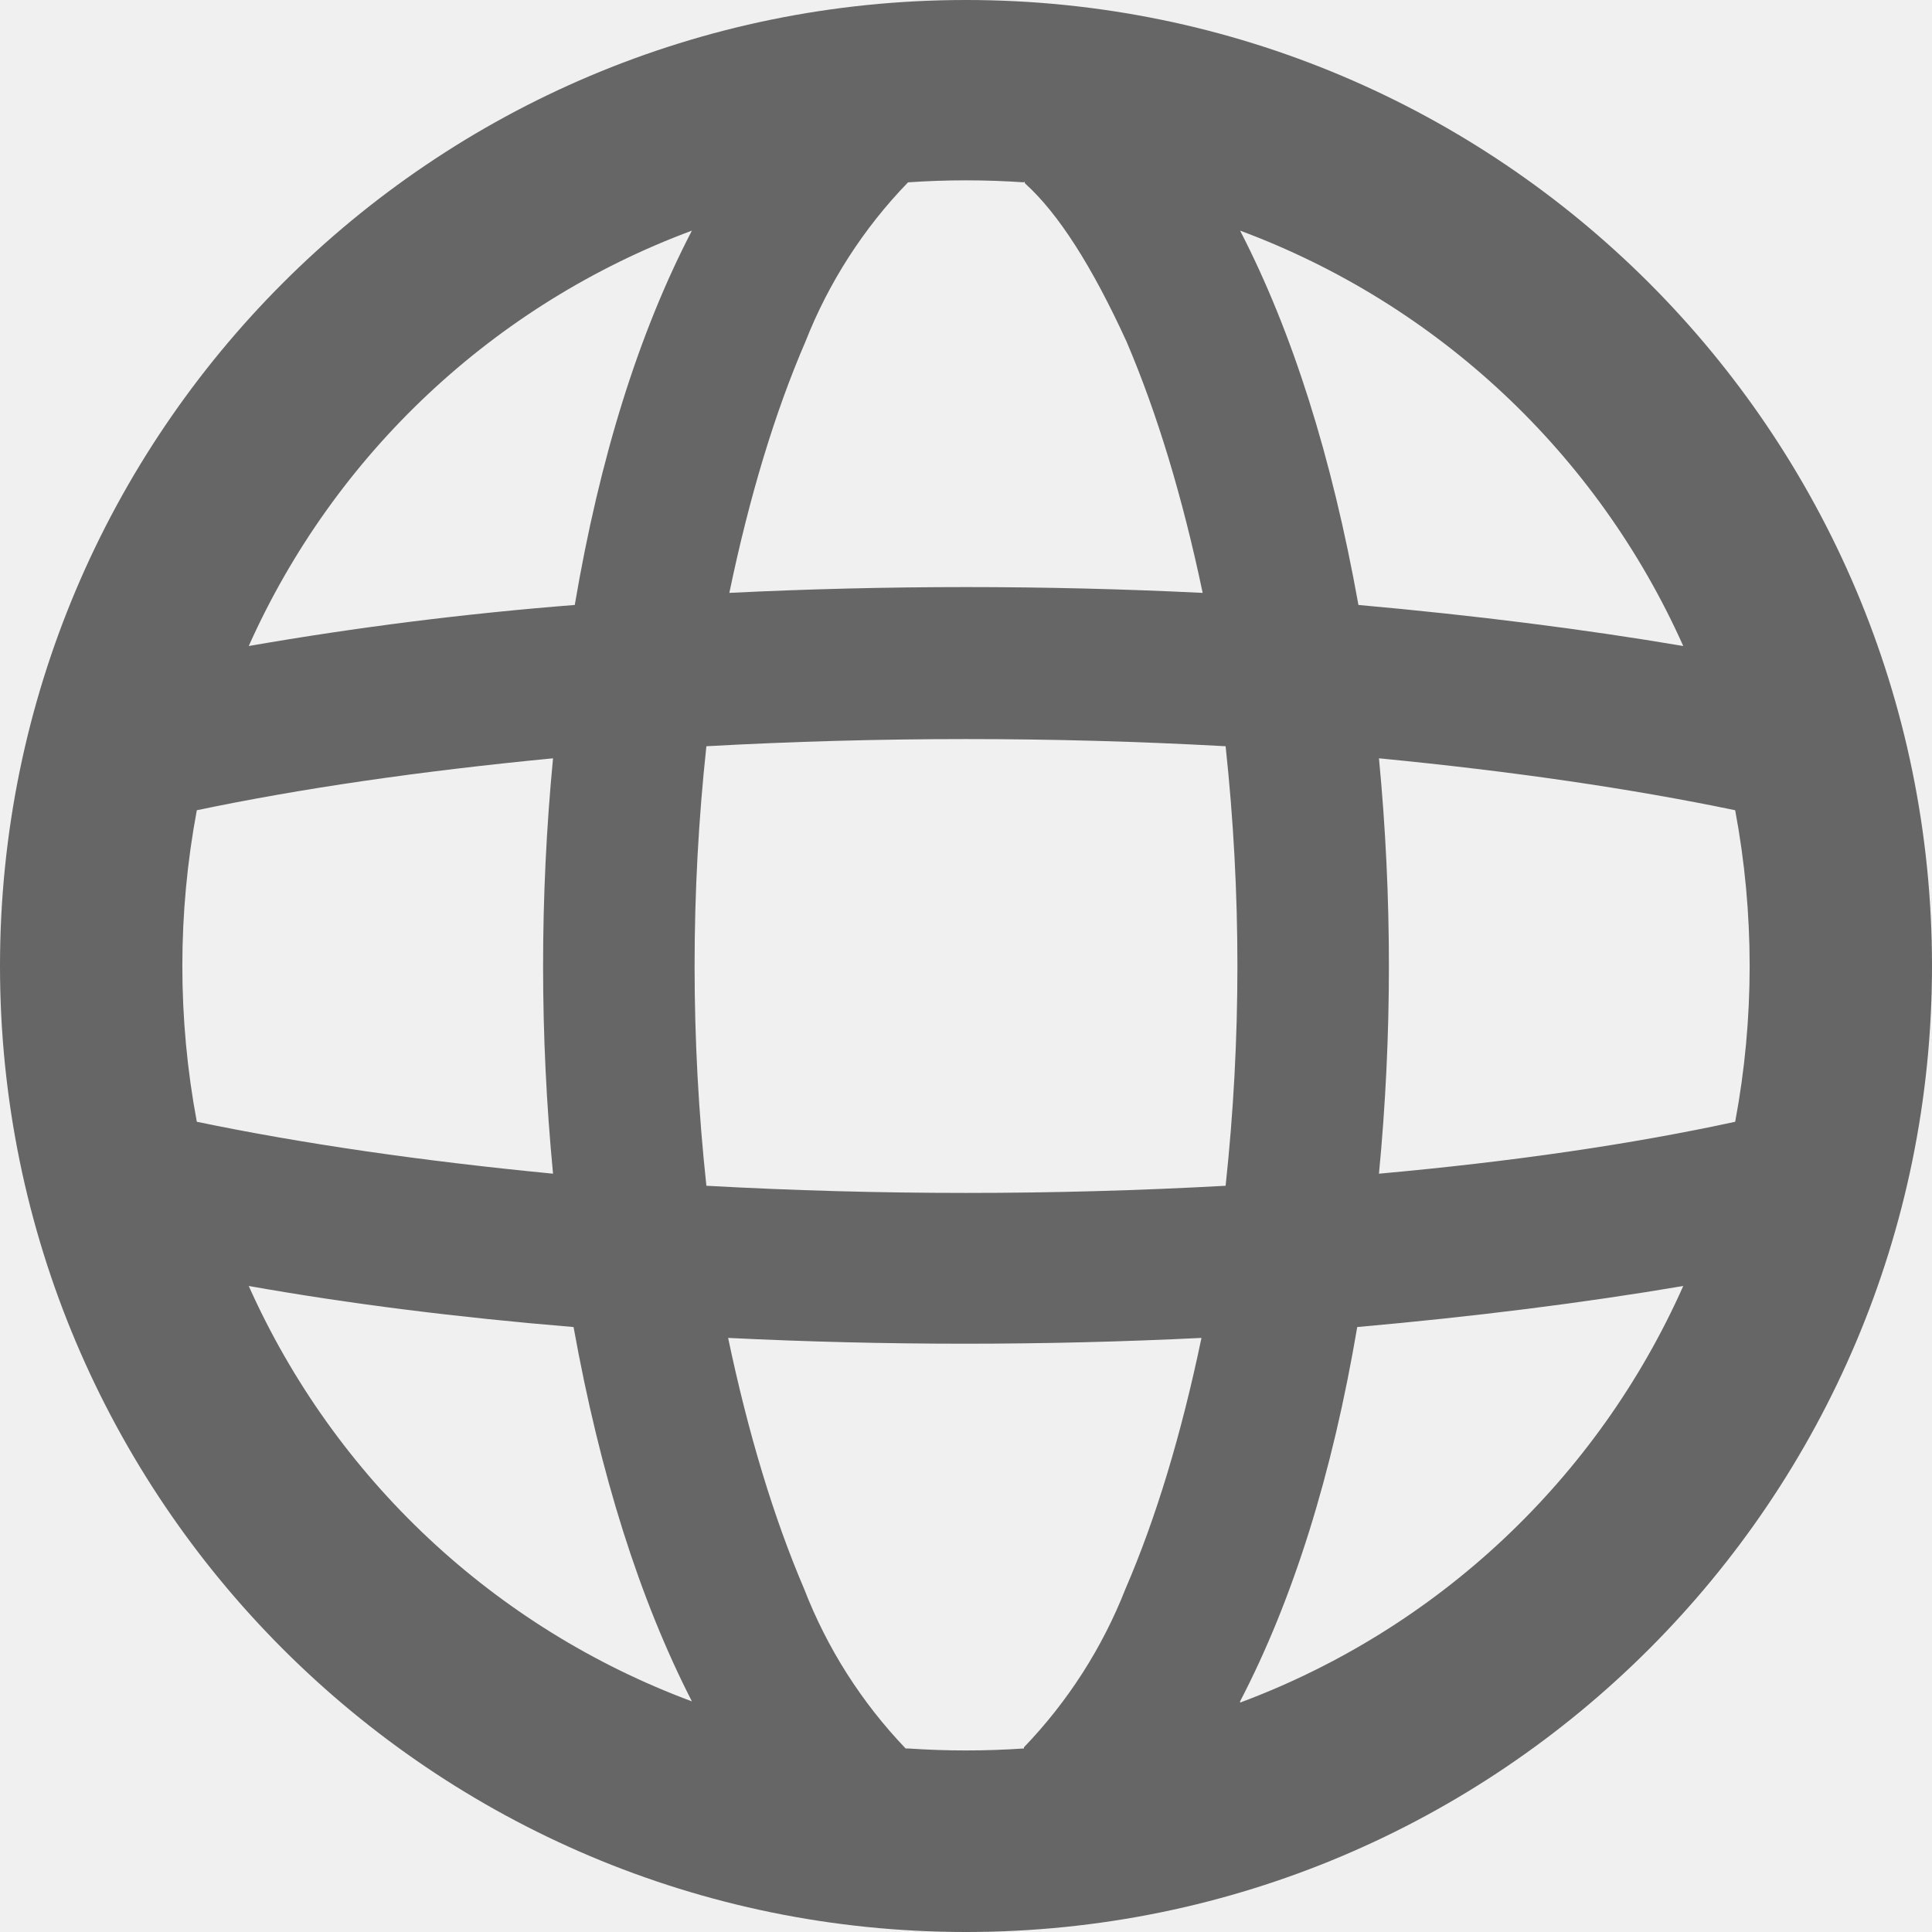
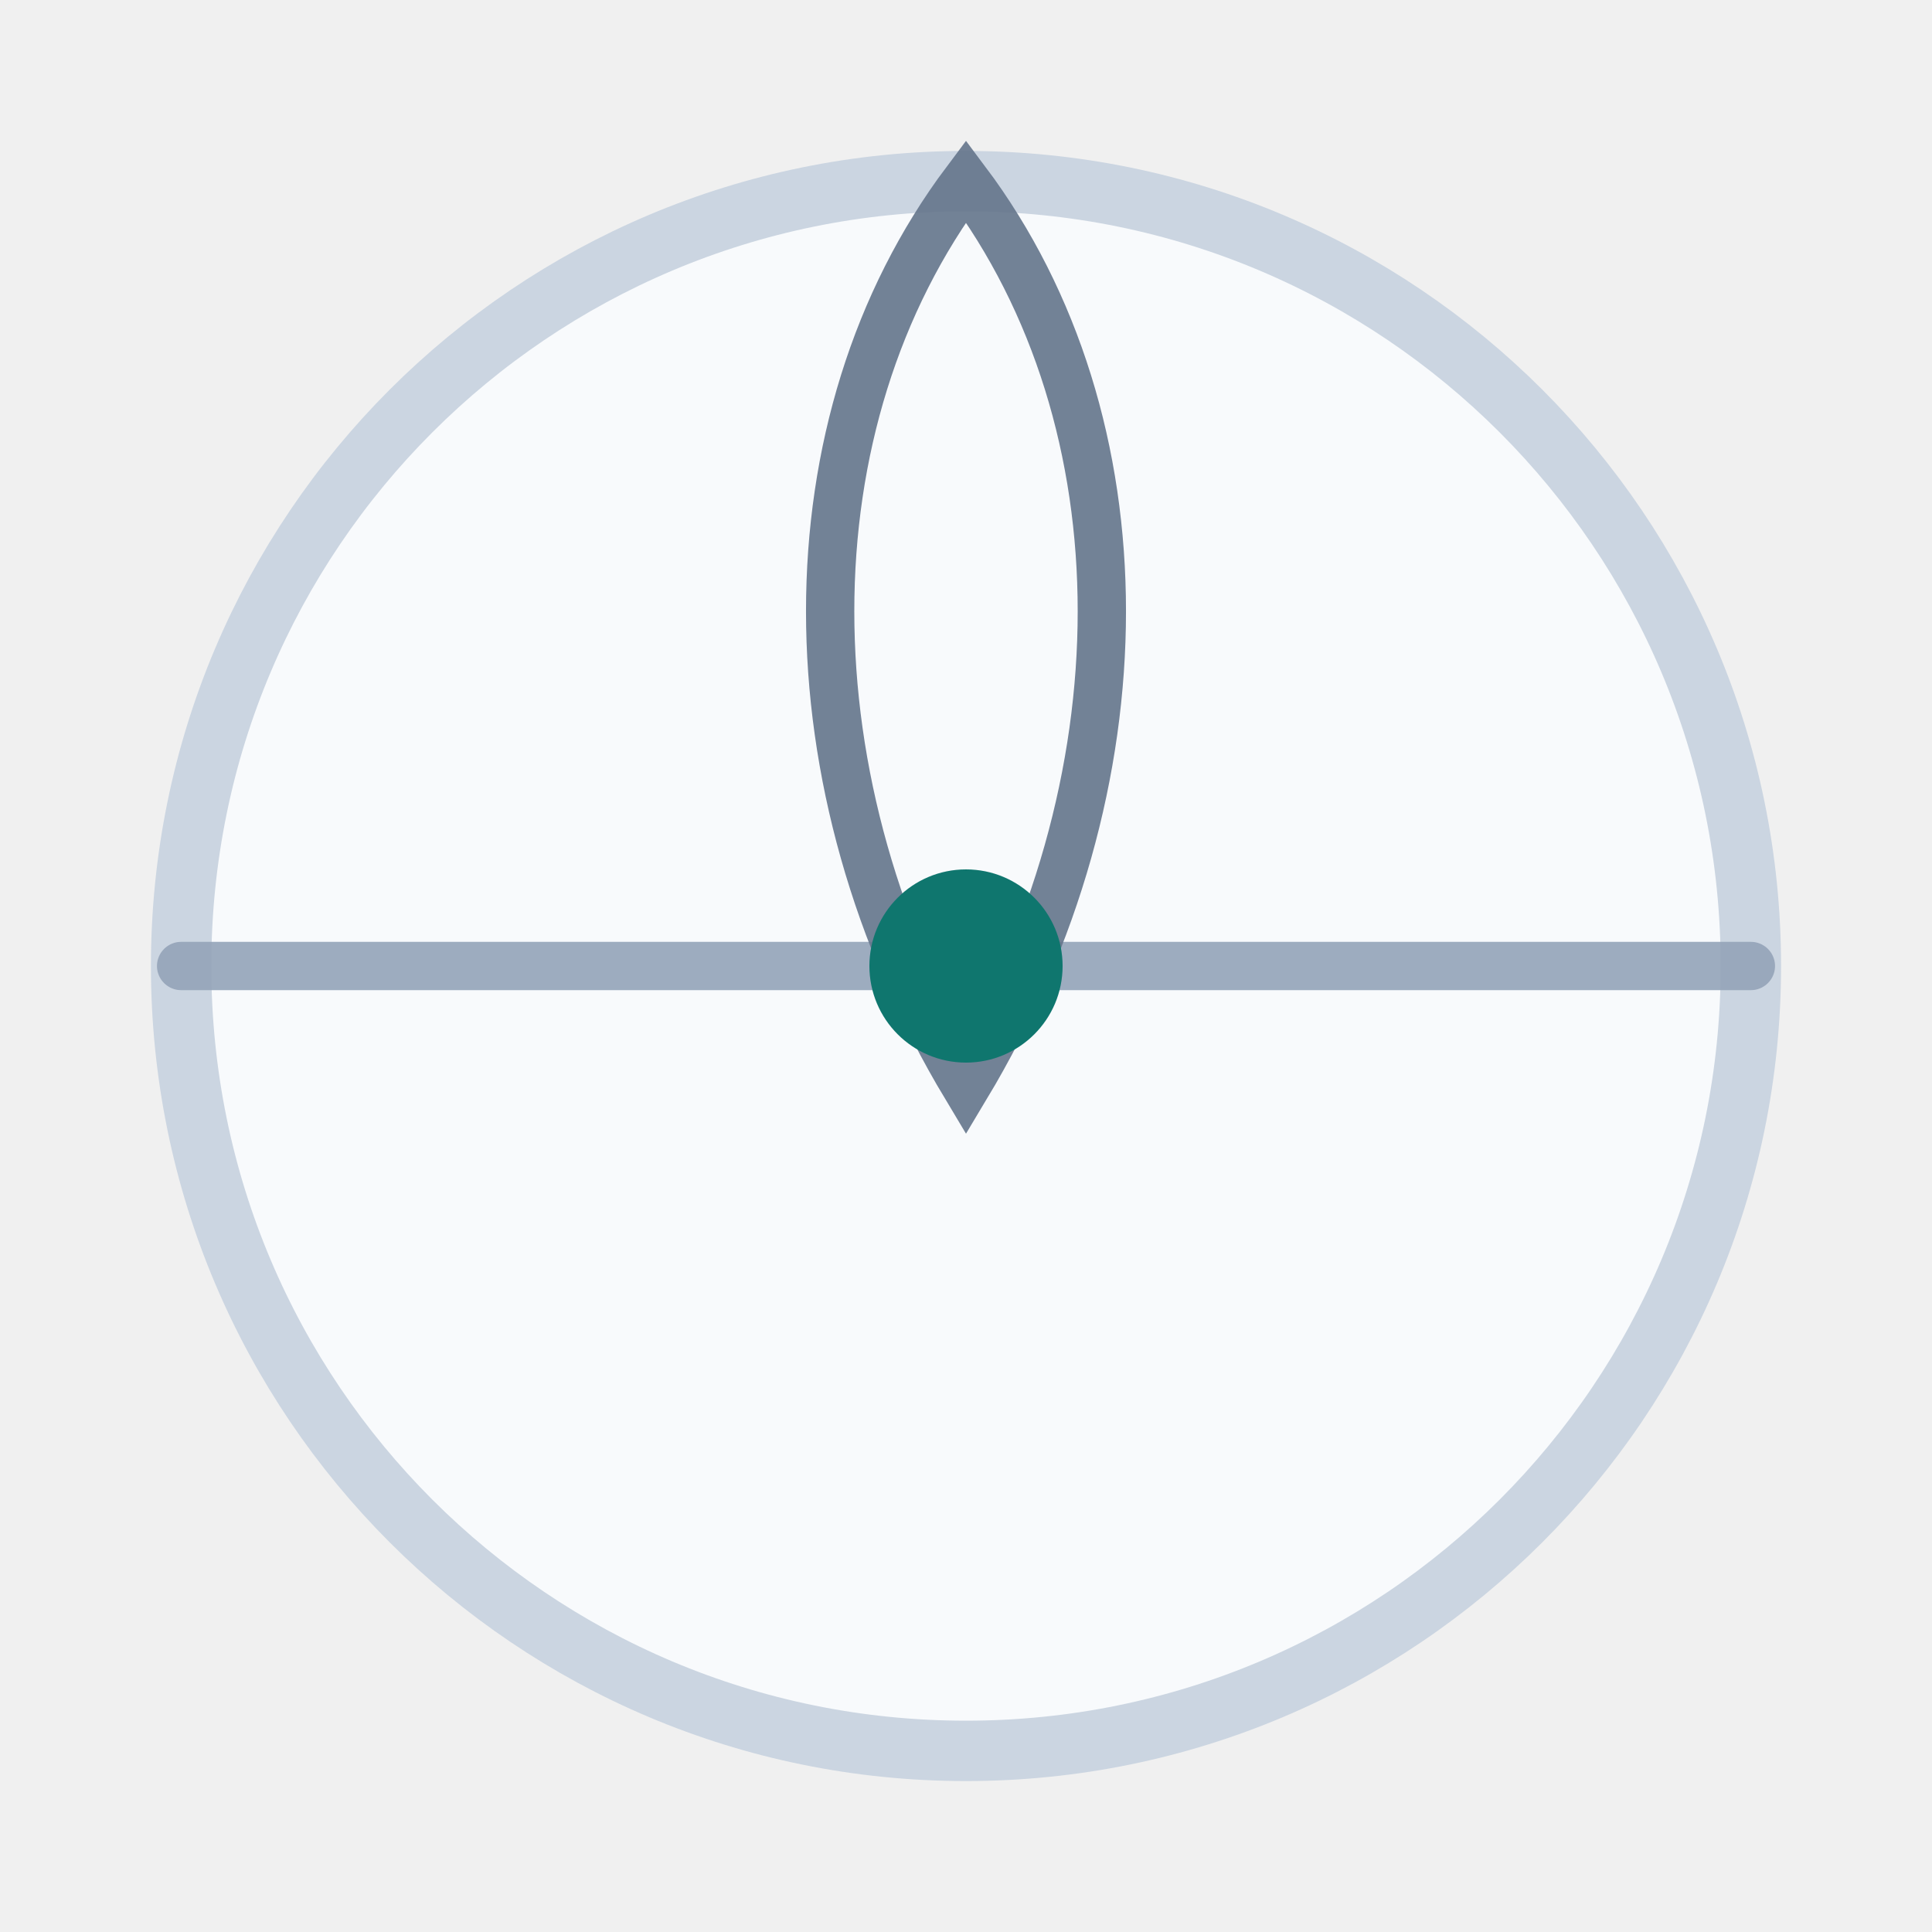
- <svg xmlns="http://www.w3.org/2000/svg" fill="none" viewBox="0 0 16 16">
-   <g clip-path="url(#a)">
-     <path fill-rule="evenodd" clip-rule="evenodd" d="M10.27 14.1a6.5 6.5 0 0 0 3.67-3.45q-1.24.21-2.7.34-.31 1.83-.97 3.1M8 16A8 8 0 1 0 8 0a8 8 0 0 0 0 16m.48-1.52a7 7 0 0 1-.96 0H7.5a4 4 0 0 1-.84-1.32q-.38-.89-.63-2.08a40 40 0 0 0 3.92 0q-.25 1.2-.63 2.08a4 4 0 0 1-.84 1.31zm2.94-4.76q1.66-.15 2.95-.43a7 7 0 0 0 0-2.58q-1.3-.27-2.95-.43a18 18 0 0 1 0 3.44m-1.27-3.54a17 17 0 0 1 0 3.64 39 39 0 0 1-4.3 0 17 17 0 0 1 0-3.64 39 39 0 0 1 4.3 0m1.1-1.17q1.45.13 2.69.34a6.5 6.5 0 0 0-3.67-3.44q.65 1.26.98 3.1M8.48 1.5l.01.02q.41.37.84 1.31.38.89.63 2.08a40 40 0 0 0-3.92 0q.25-1.2.63-2.08a4 4 0 0 1 .85-1.32 7 7 0 0 1 .96 0m-2.75.4a6.5 6.5 0 0 0-3.67 3.44 29 29 0 0 1 2.7-.34q.31-1.83.97-3.1M4.58 6.28q-1.66.16-2.95.43a7 7 0 0 0 0 2.58q1.3.27 2.95.43a18 18 0 0 1 0-3.44m.17 4.71q-1.45-.12-2.69-.34a6.5 6.5 0 0 0 3.67 3.44q-.65-1.27-.98-3.1" fill="#666" />
+ <svg xmlns="http://www.w3.org/2000/svg" viewBox="0 0 64 64" role="img" aria-labelledby="globeTitle globeDesc">
+   <style>
+ 	  .globe-rotate{ transform-origin:32px 32px; animation:rot 8s linear infinite }
+ 	  .globe-pulse{ transform-origin:center; animation:gpulse 2.6s ease-in-out infinite }
+ 	  @keyframes rot{to{transform:rotate(360deg)}}
+ 	  @keyframes gpulse{50%{transform:scale(1.15);opacity:0.85}}
+ 	</style>
+   <g class="globe-rotate">
+     <circle cx="32" cy="32" r="26" fill="#f8fafc" stroke="#cbd5e1" stroke-width="2" />
+     <path d="M6 32h52" stroke="#94a3b8" stroke-width="1.6" stroke-linecap="round" opacity="0.9" />
+     <path d="M32 6c6 8 6 20 0 30-6-10-6-22 0-30z" stroke="#64748b" stroke-width="1.6" fill="none" opacity="0.9" />
  </g>
-   <defs>
-     <clipPath id="a">
-       <path fill="#fff" d="M0 0h16v16H0z" />
-     </clipPath>
-   </defs>
+   <circle class="globe-pulse" cx="32" cy="32" r="3.2" fill="#0f766e" />
</svg>
